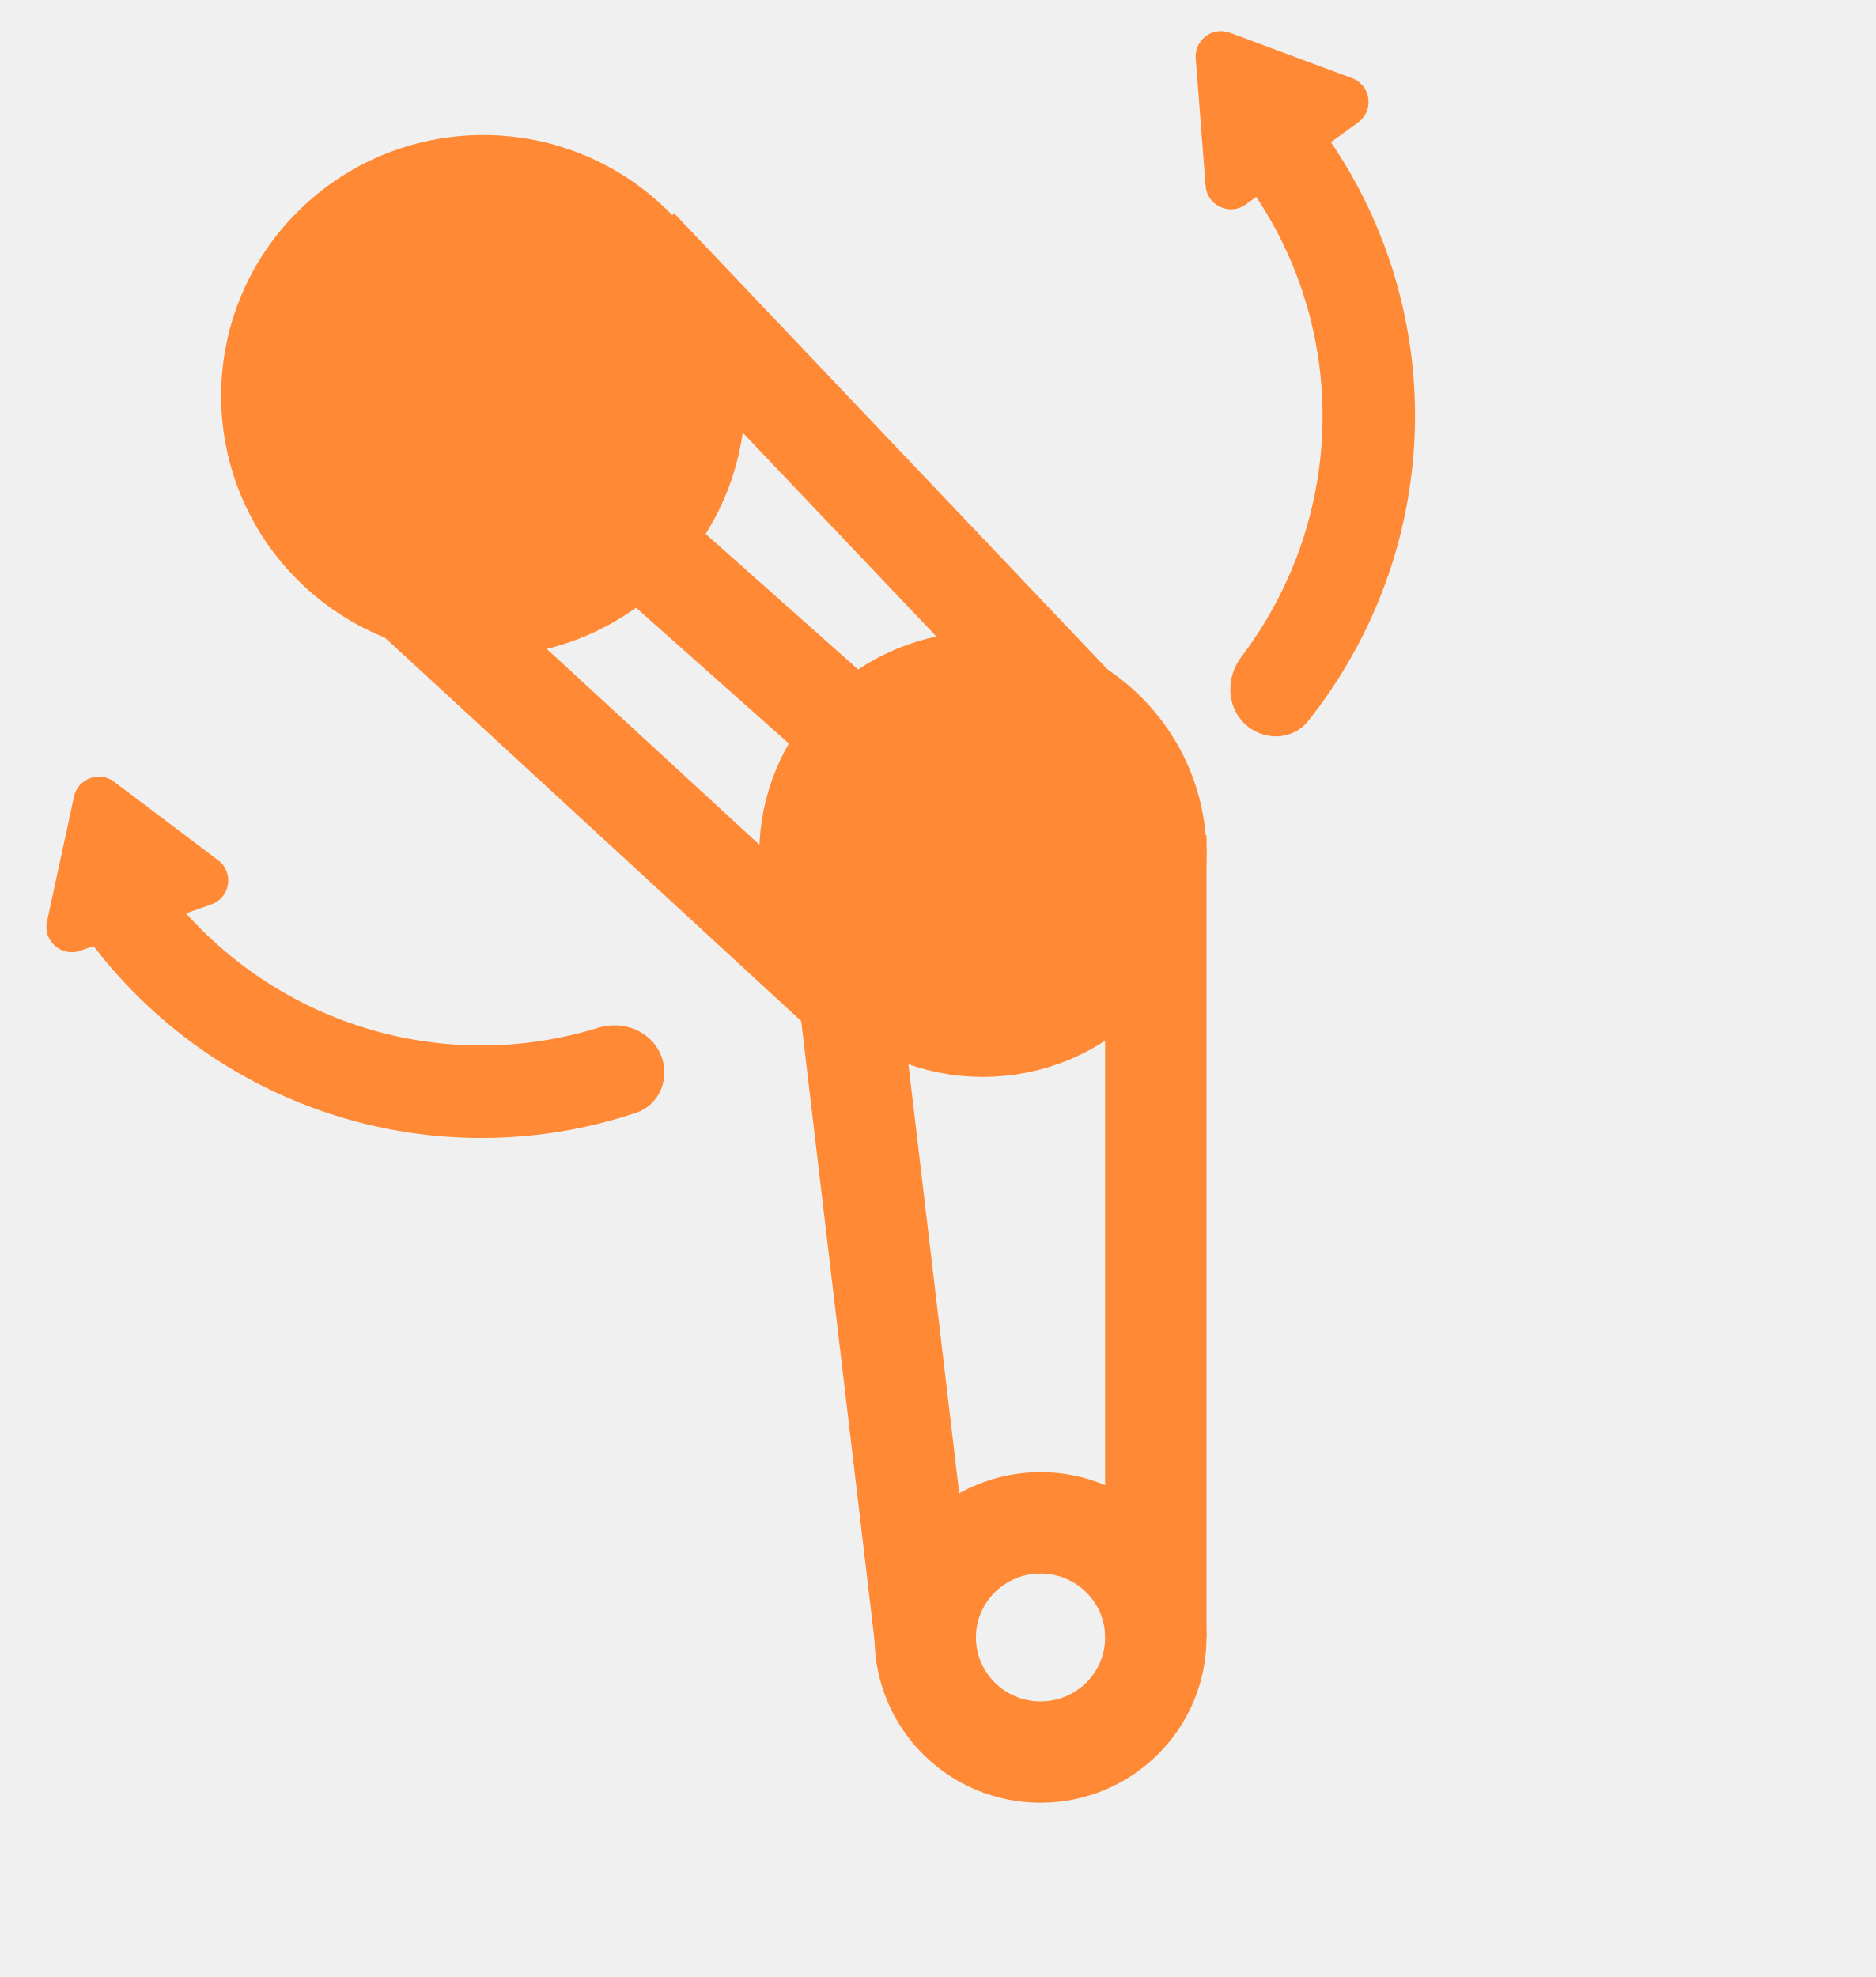
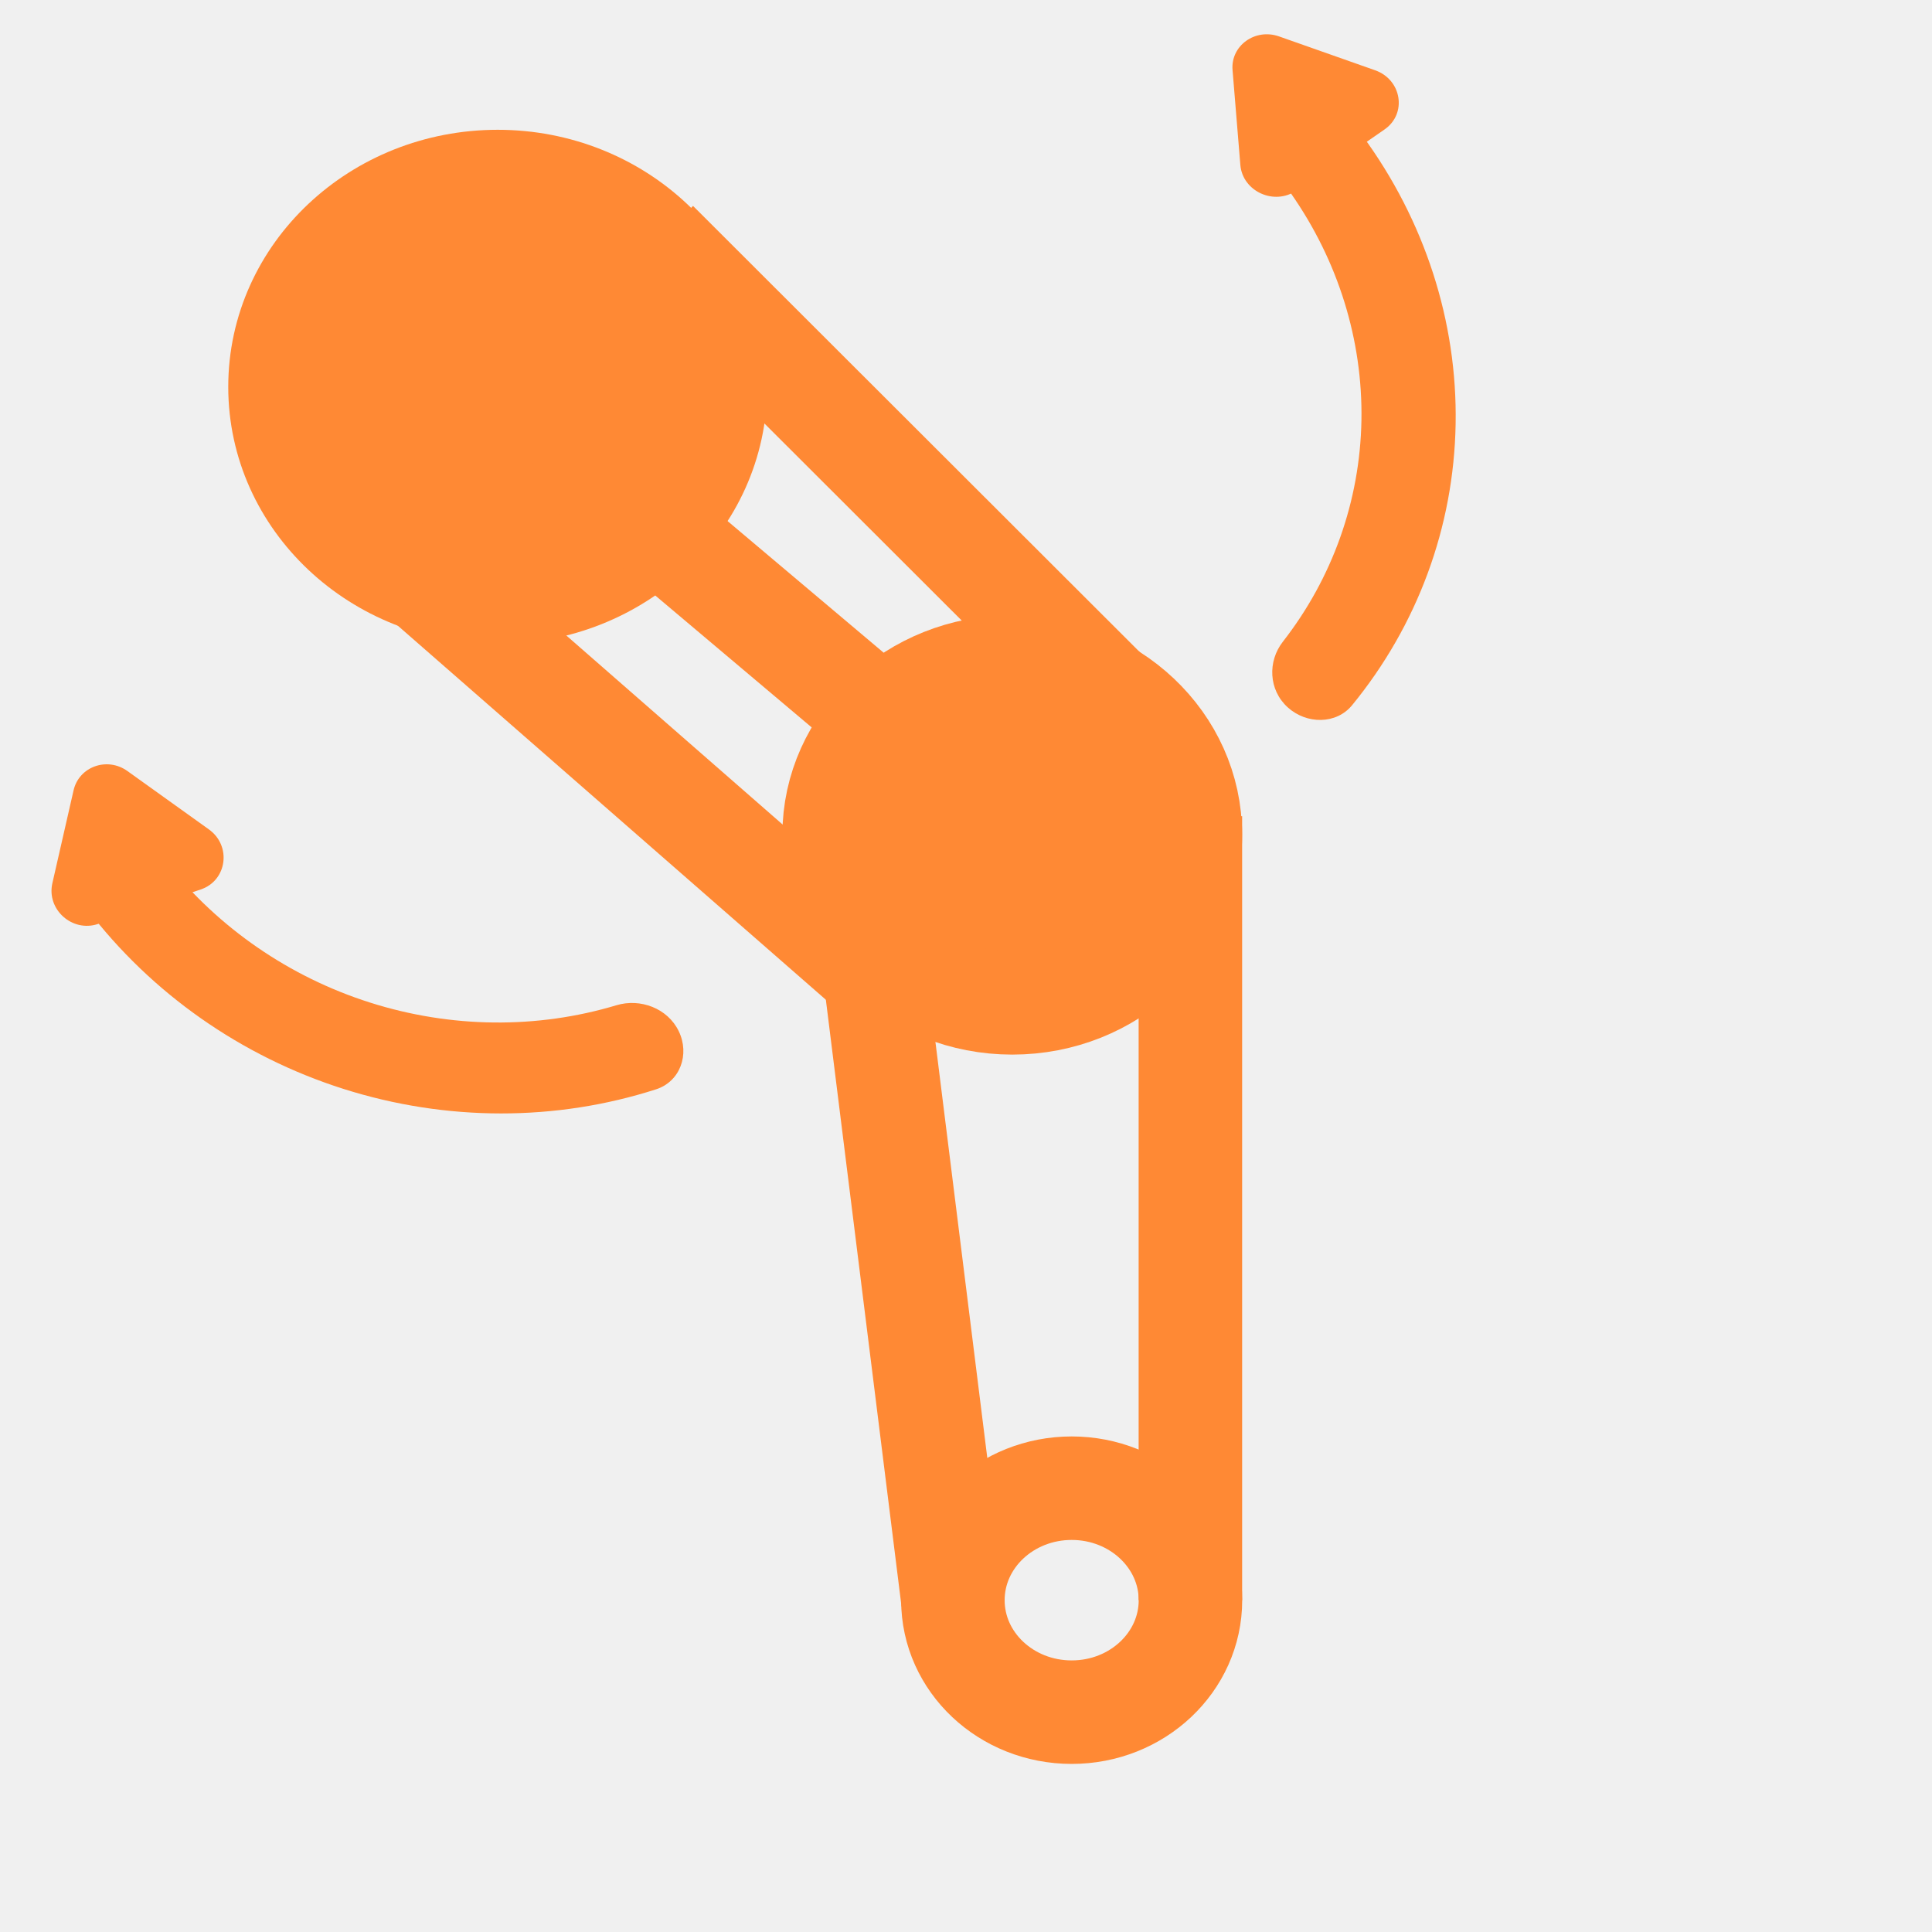
- <svg xmlns="http://www.w3.org/2000/svg" width="37" height="39" viewBox="0 0 37 39" fill="none">
+ <svg xmlns="http://www.w3.org/2000/svg" width="28" height="28" viewBox="0 0 28 28" fill="none">
  <g clip-path="url(#clip0_11_350)">
-     <mask id="mask0_11_350" style="mask-type:luminance" maskUnits="userSpaceOnUse" x="24" y="2" width="4" height="13">
-       <path d="M24.552 14.278C24.914 14.623 25.491 14.613 25.803 14.222C27.092 12.602 27.833 10.609 27.905 8.532C27.976 6.458 27.375 4.427 26.204 2.736C25.918 2.323 25.34 2.275 24.954 2.599V2.599C24.567 2.923 24.523 3.498 24.801 3.919C25.686 5.262 26.138 6.853 26.082 8.478C26.026 10.104 25.464 11.668 24.485 12.957C24.18 13.357 24.188 13.931 24.552 14.278V14.278Z" fill="white" />
+     <mask id="mask0_11_350" style="mask-type:luminance" maskUnits="userSpaceOnUse" x="18" y="1" width="4" height="10">
+       <path d="M18.661 10.25C18.937 10.501 19.368 10.499 19.596 10.22C20.54 9.067 21.07 7.641 21.096 6.148C21.123 4.658 20.646 3.194 19.747 1.968C19.527 1.668 19.094 1.629 18.809 1.858V1.858C18.524 2.088 18.498 2.501 18.712 2.807C19.392 3.779 19.751 4.927 19.731 6.093C19.71 7.262 19.309 8.381 18.593 9.299C18.37 9.584 18.384 9.997 18.661 10.25V10.25Z" fill="white" />
    </mask>
    <g mask="url(#mask0_11_350)">
-       <path d="M24.552 14.278C24.914 14.623 25.491 14.613 25.803 14.222C27.092 12.602 27.833 10.609 27.905 8.532C27.976 6.458 27.375 4.427 26.204 2.736C25.918 2.323 25.34 2.275 24.954 2.599V2.599C24.567 2.923 24.523 3.498 24.801 3.919C25.686 5.262 26.138 6.853 26.082 8.478C26.026 10.104 25.464 11.668 24.485 12.957C24.18 13.357 24.188 13.931 24.552 14.278V14.278Z" stroke="#FF8934" stroke-width="3" />
+       <path d="M18.661 10.25C18.937 10.501 19.368 10.499 19.596 10.22C20.54 9.067 21.07 7.641 21.096 6.148C21.123 4.658 20.646 3.194 19.747 1.968C19.527 1.668 19.094 1.629 18.809 1.858V1.858C18.524 2.088 18.498 2.501 18.712 2.807C19.392 3.779 19.751 4.927 19.731 6.093C19.71 7.262 19.309 8.381 18.593 9.299C18.37 9.584 18.384 9.997 18.661 10.25V10.25Z" stroke="#FF8934" stroke-width="1.5" />
    </g>
-     <mask id="mask1_11_350" style="mask-type:luminance" maskUnits="userSpaceOnUse" x="1" y="17" width="13" height="6">
-       <path d="M1.921 17.15C1.488 17.401 1.337 17.958 1.626 18.366C2.823 20.055 4.531 21.323 6.506 21.971C8.478 22.617 10.595 22.606 12.545 21.952C13.022 21.792 13.229 21.25 13.026 20.79V20.79C12.822 20.328 12.283 20.125 11.8 20.274C10.264 20.751 8.61 20.742 7.065 20.235C5.518 19.728 4.173 18.752 3.208 17.453C2.909 17.049 2.355 16.897 1.921 17.15V17.15Z" fill="white" />
+     <mask id="mask1_11_350" style="mask-type:luminance" maskUnits="userSpaceOnUse" x="1" y="12" width="9" height="5">
+       <path d="M1.458 12.28C1.136 12.462 1.034 12.877 1.266 13.18C2.193 14.394 3.492 15.309 4.977 15.781C6.469 16.255 8.058 16.254 9.509 15.787C9.858 15.674 9.999 15.28 9.837 14.945V14.945C9.677 14.613 9.28 14.464 8.933 14.569C7.785 14.914 6.537 14.903 5.363 14.53C4.195 14.159 3.169 13.45 2.421 12.509C2.188 12.215 1.776 12.101 1.458 12.28V12.28Z" fill="white" />
    </mask>
    <g mask="url(#mask1_11_350)">
-       <path d="M1.921 17.15C1.488 17.401 1.337 17.958 1.626 18.366C2.823 20.055 4.531 21.323 6.506 21.971C8.478 22.617 10.595 22.606 12.545 21.952C13.022 21.792 13.229 21.25 13.026 20.79V20.79C12.822 20.328 12.283 20.125 11.8 20.274C10.264 20.751 8.61 20.742 7.065 20.235C5.518 19.728 4.173 18.752 3.208 17.453C2.909 17.049 2.355 16.897 1.921 17.15V17.15Z" stroke="#FF8934" stroke-width="3" />
+       <path d="M1.458 12.28C1.136 12.462 1.034 12.877 1.266 13.18C2.193 14.394 3.492 15.309 4.977 15.781C6.469 16.255 8.058 16.254 9.509 15.787C9.858 15.674 9.999 15.28 9.837 14.945V14.945C9.677 14.613 9.28 14.464 8.933 14.569C7.785 14.914 6.537 14.903 5.363 14.53C4.195 14.159 3.169 13.45 2.421 12.509C2.188 12.215 1.776 12.101 1.458 12.28V12.28Z" stroke="#FF8934" stroke-width="1.5" />
    </g>
-     <path d="M23.585 1.153C23.557 0.789 23.915 0.519 24.258 0.646L26.668 1.542C27.042 1.68 27.111 2.179 26.789 2.414L24.574 4.032C24.258 4.263 23.811 4.057 23.78 3.667L23.585 1.153Z" fill="#FF8934" />
-     <path d="M1.46 15.714C1.538 15.357 1.959 15.201 2.25 15.421L4.303 16.97C4.621 17.21 4.544 17.708 4.168 17.841L1.582 18.755C1.213 18.886 0.844 18.561 0.927 18.178L1.46 15.714Z" fill="#FF8934" />
-     <path d="M13.701 7.809C13.701 10.105 11.827 11.954 9.532 11.954C7.236 11.954 5.362 10.105 5.362 7.809C5.362 5.513 7.236 3.664 9.532 3.664C11.827 3.664 13.701 5.513 13.701 7.809Z" fill="#FF8934" stroke="#FF8934" stroke-width="2" />
-     <path d="M19.387 20.244C21.271 20.244 22.798 18.726 22.798 16.853C22.798 14.98 21.271 13.461 19.387 13.461C17.503 13.461 15.975 14.98 15.975 16.853C15.975 18.726 17.503 20.244 19.387 20.244Z" fill="#FF8934" stroke="#FF8934" stroke-width="2" />
-     <path d="M20.524 34.563C21.78 34.563 22.798 33.551 22.798 32.302C22.798 31.053 21.78 30.041 20.524 30.041C19.268 30.041 18.25 31.053 18.25 32.302C18.25 33.551 19.268 34.563 20.524 34.563Z" stroke="#FF8934" stroke-width="2" />
-     <path d="M7.572 11.201L16.572 19.491" stroke="#FF8934" stroke-width="2" />
-     <path d="M18.25 32.302L16.733 19.491" stroke="#FF8934" stroke-width="2" />
-     <path d="M22.798 32.302V16.476" stroke="#FF8934" stroke-width="2" />
-     <path d="M10.572 8.896L19.572 16.896" stroke="#FF8934" stroke-width="2" />
-     <path d="M12.572 4.896L22.072 14.896" stroke="#FF8934" stroke-width="2" />
+     <path d="M17.863 1.015C17.834 0.662 18.191 0.405 18.538 0.528L19.928 1.018C20.316 1.154 20.395 1.648 20.066 1.876L18.789 2.761C18.467 2.984 18.008 2.774 17.976 2.39L17.863 1.015Z" fill="#FF8934" />
+     <path d="M1.066 11.455C1.144 11.111 1.552 10.964 1.846 11.174L3.027 12.02C3.36 12.258 3.291 12.763 2.909 12.891L1.42 13.391C1.047 13.516 0.672 13.181 0.759 12.8L1.066 11.455Z" fill="#FF8934" />
+     <path d="M10.368 5.607C10.368 7.255 8.95 8.583 7.213 8.583C5.476 8.583 4.058 7.255 4.058 5.607C4.058 3.958 5.476 2.631 7.213 2.631C8.95 2.631 10.368 3.958 10.368 5.607Z" fill="#FF8934" stroke="#FF8934" stroke-width="1.5" />
+     <path d="M14.671 14.534C16.097 14.534 17.252 13.444 17.252 12.099C17.252 10.755 16.097 9.665 14.671 9.665C13.245 9.665 12.089 10.755 12.089 12.099C12.089 13.444 13.245 14.534 14.671 14.534Z" fill="#FF8934" stroke="#FF8934" stroke-width="1.5" />
+     <path d="M15.532 24.814C16.482 24.814 17.253 24.088 17.253 23.191C17.253 22.295 16.482 21.568 15.532 21.568C14.581 21.568 13.81 22.295 13.81 23.191C13.81 24.088 14.581 24.814 15.532 24.814Z" stroke="#FF8934" stroke-width="1.5" />
+     <path d="M5.73 8.041L12.541 13.993" stroke="#FF8934" stroke-width="1.5" />
+     <path d="M13.81 23.191L12.663 13.993" stroke="#FF8934" stroke-width="1.5" />
+     <path d="M17.252 23.191V11.829" stroke="#FF8934" stroke-width="1.5" />
+     <path d="M8 6.387L14.811 12.131" stroke="#FF8934" stroke-width="1.5" />
+     <path d="M9.514 3.515L16.703 10.695" stroke="#FF8934" stroke-width="1.5" />
  </g>
  <defs>
    <clipPath id="clip0_11_350">
-       <rect width="37" height="39" fill="white" />
+       <rect width="28" height="28" fill="white" />
    </clipPath>
  </defs>
</svg>
